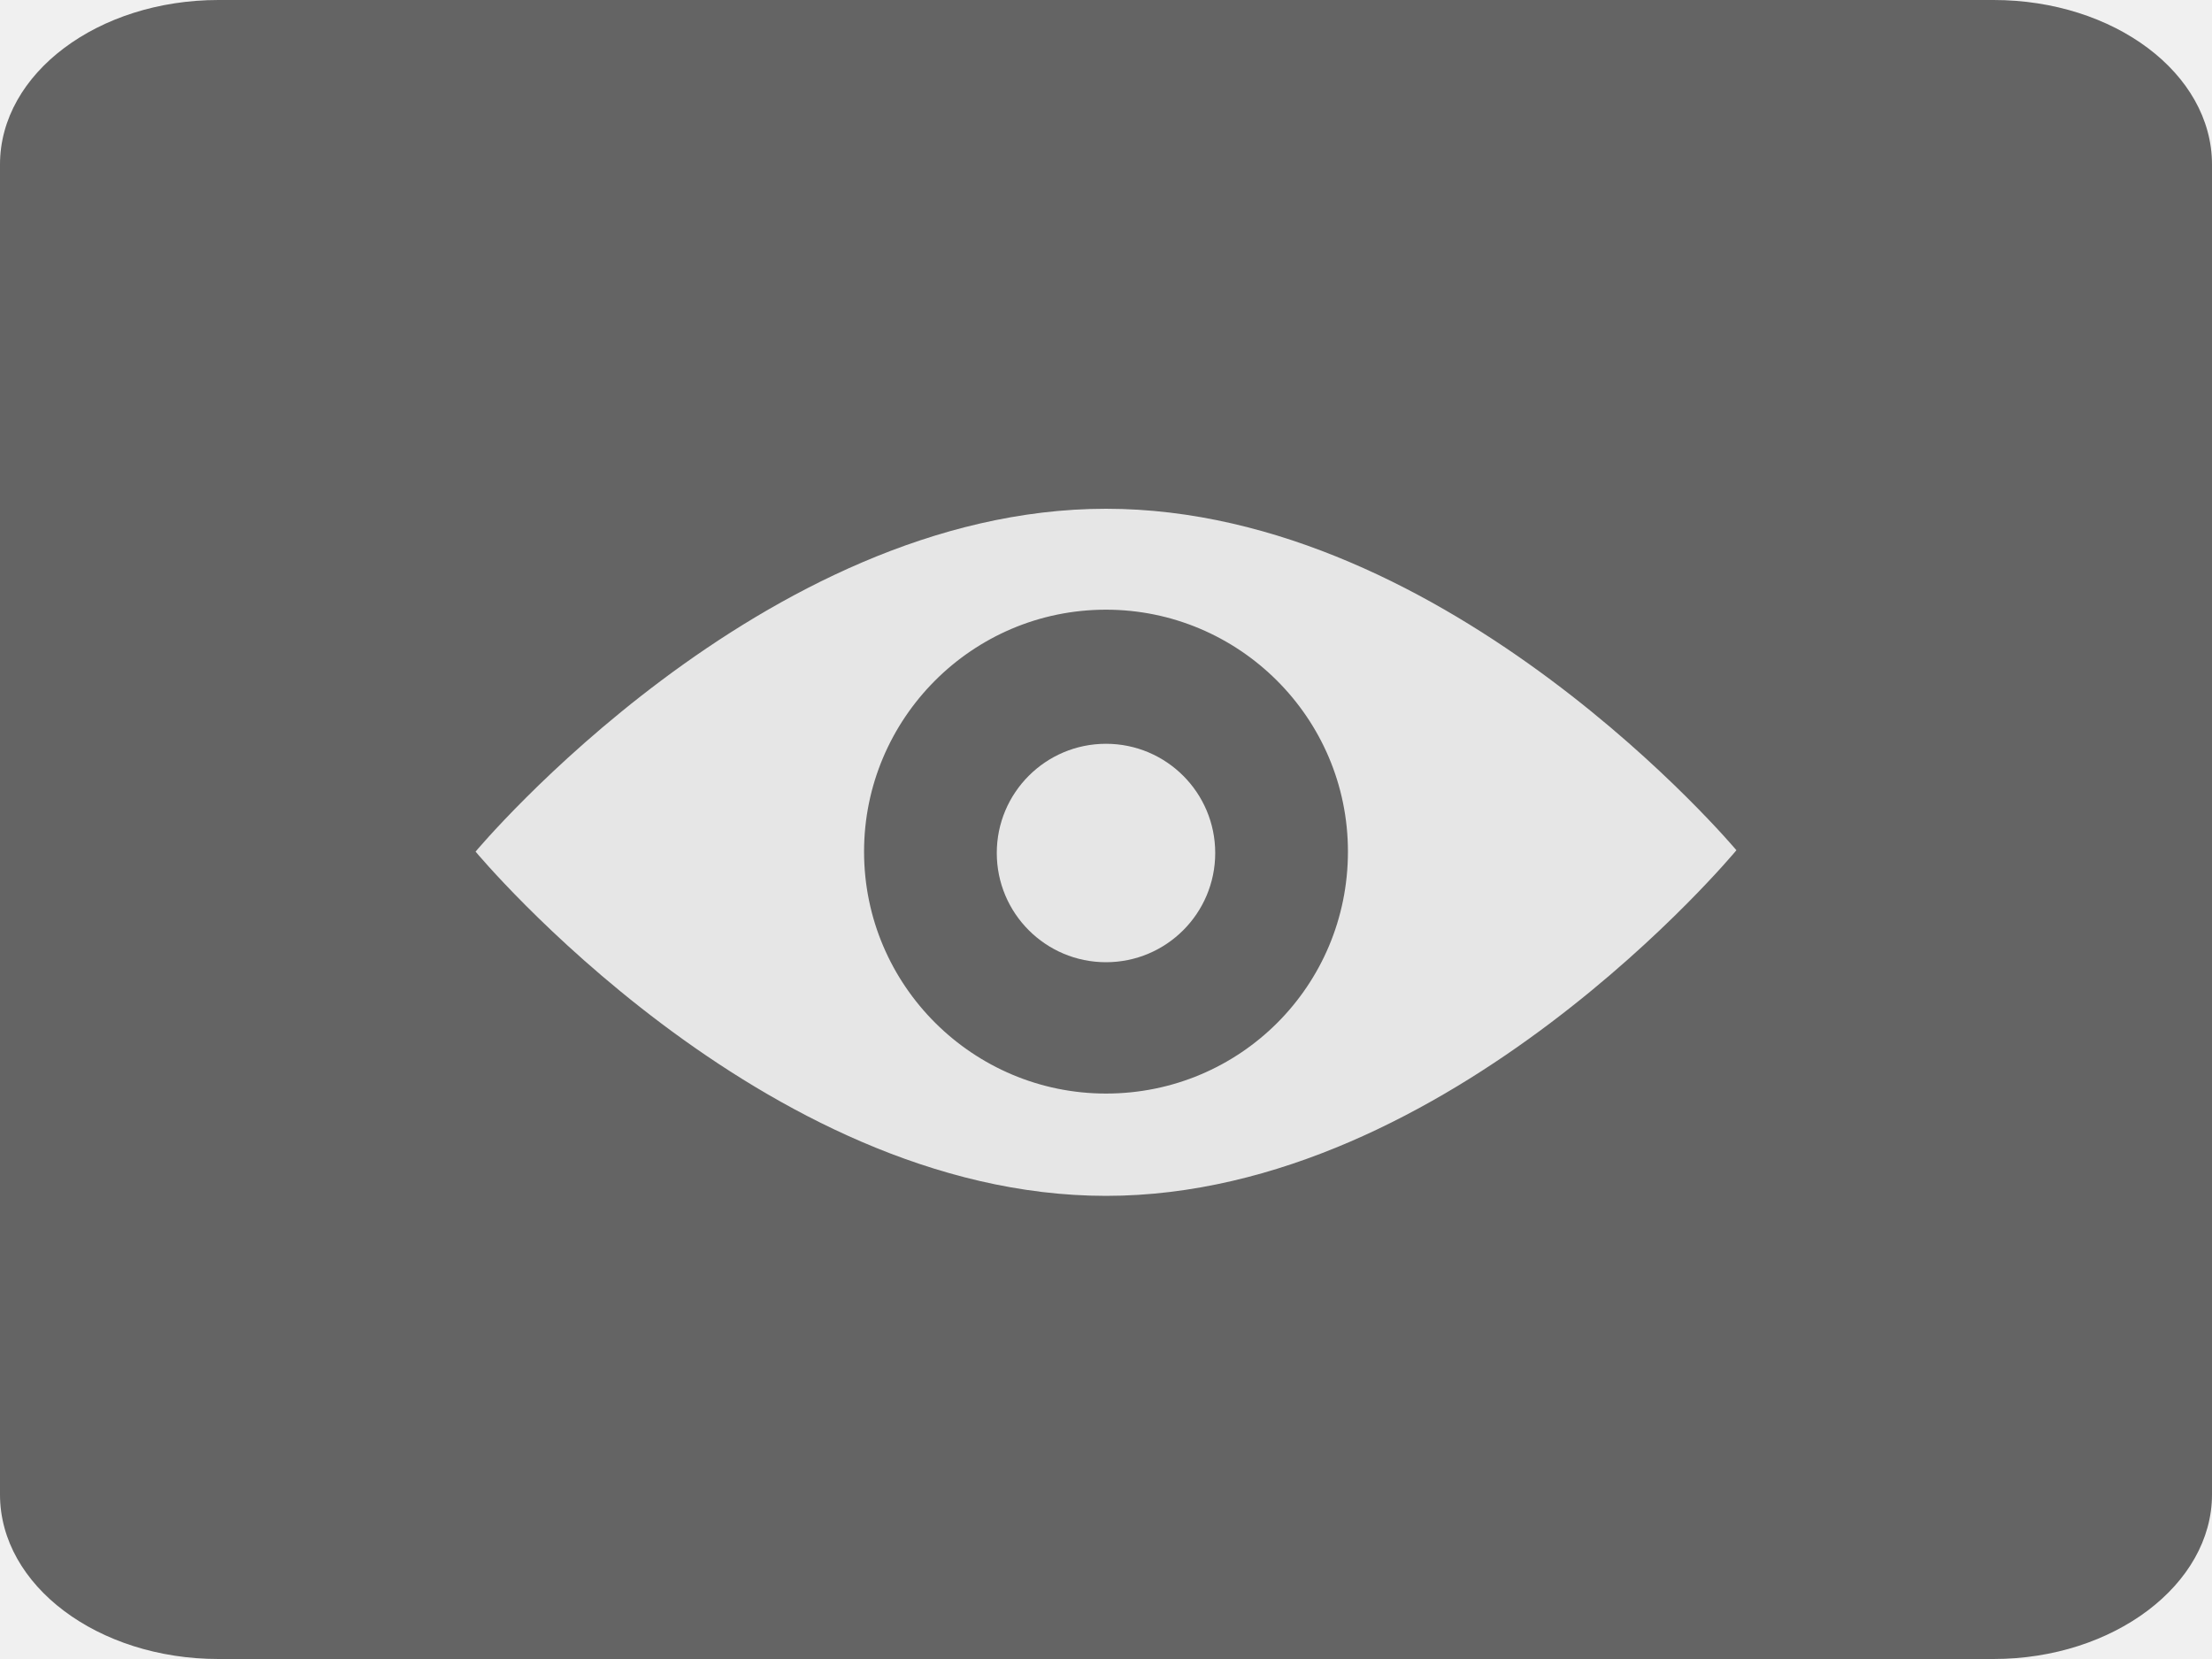
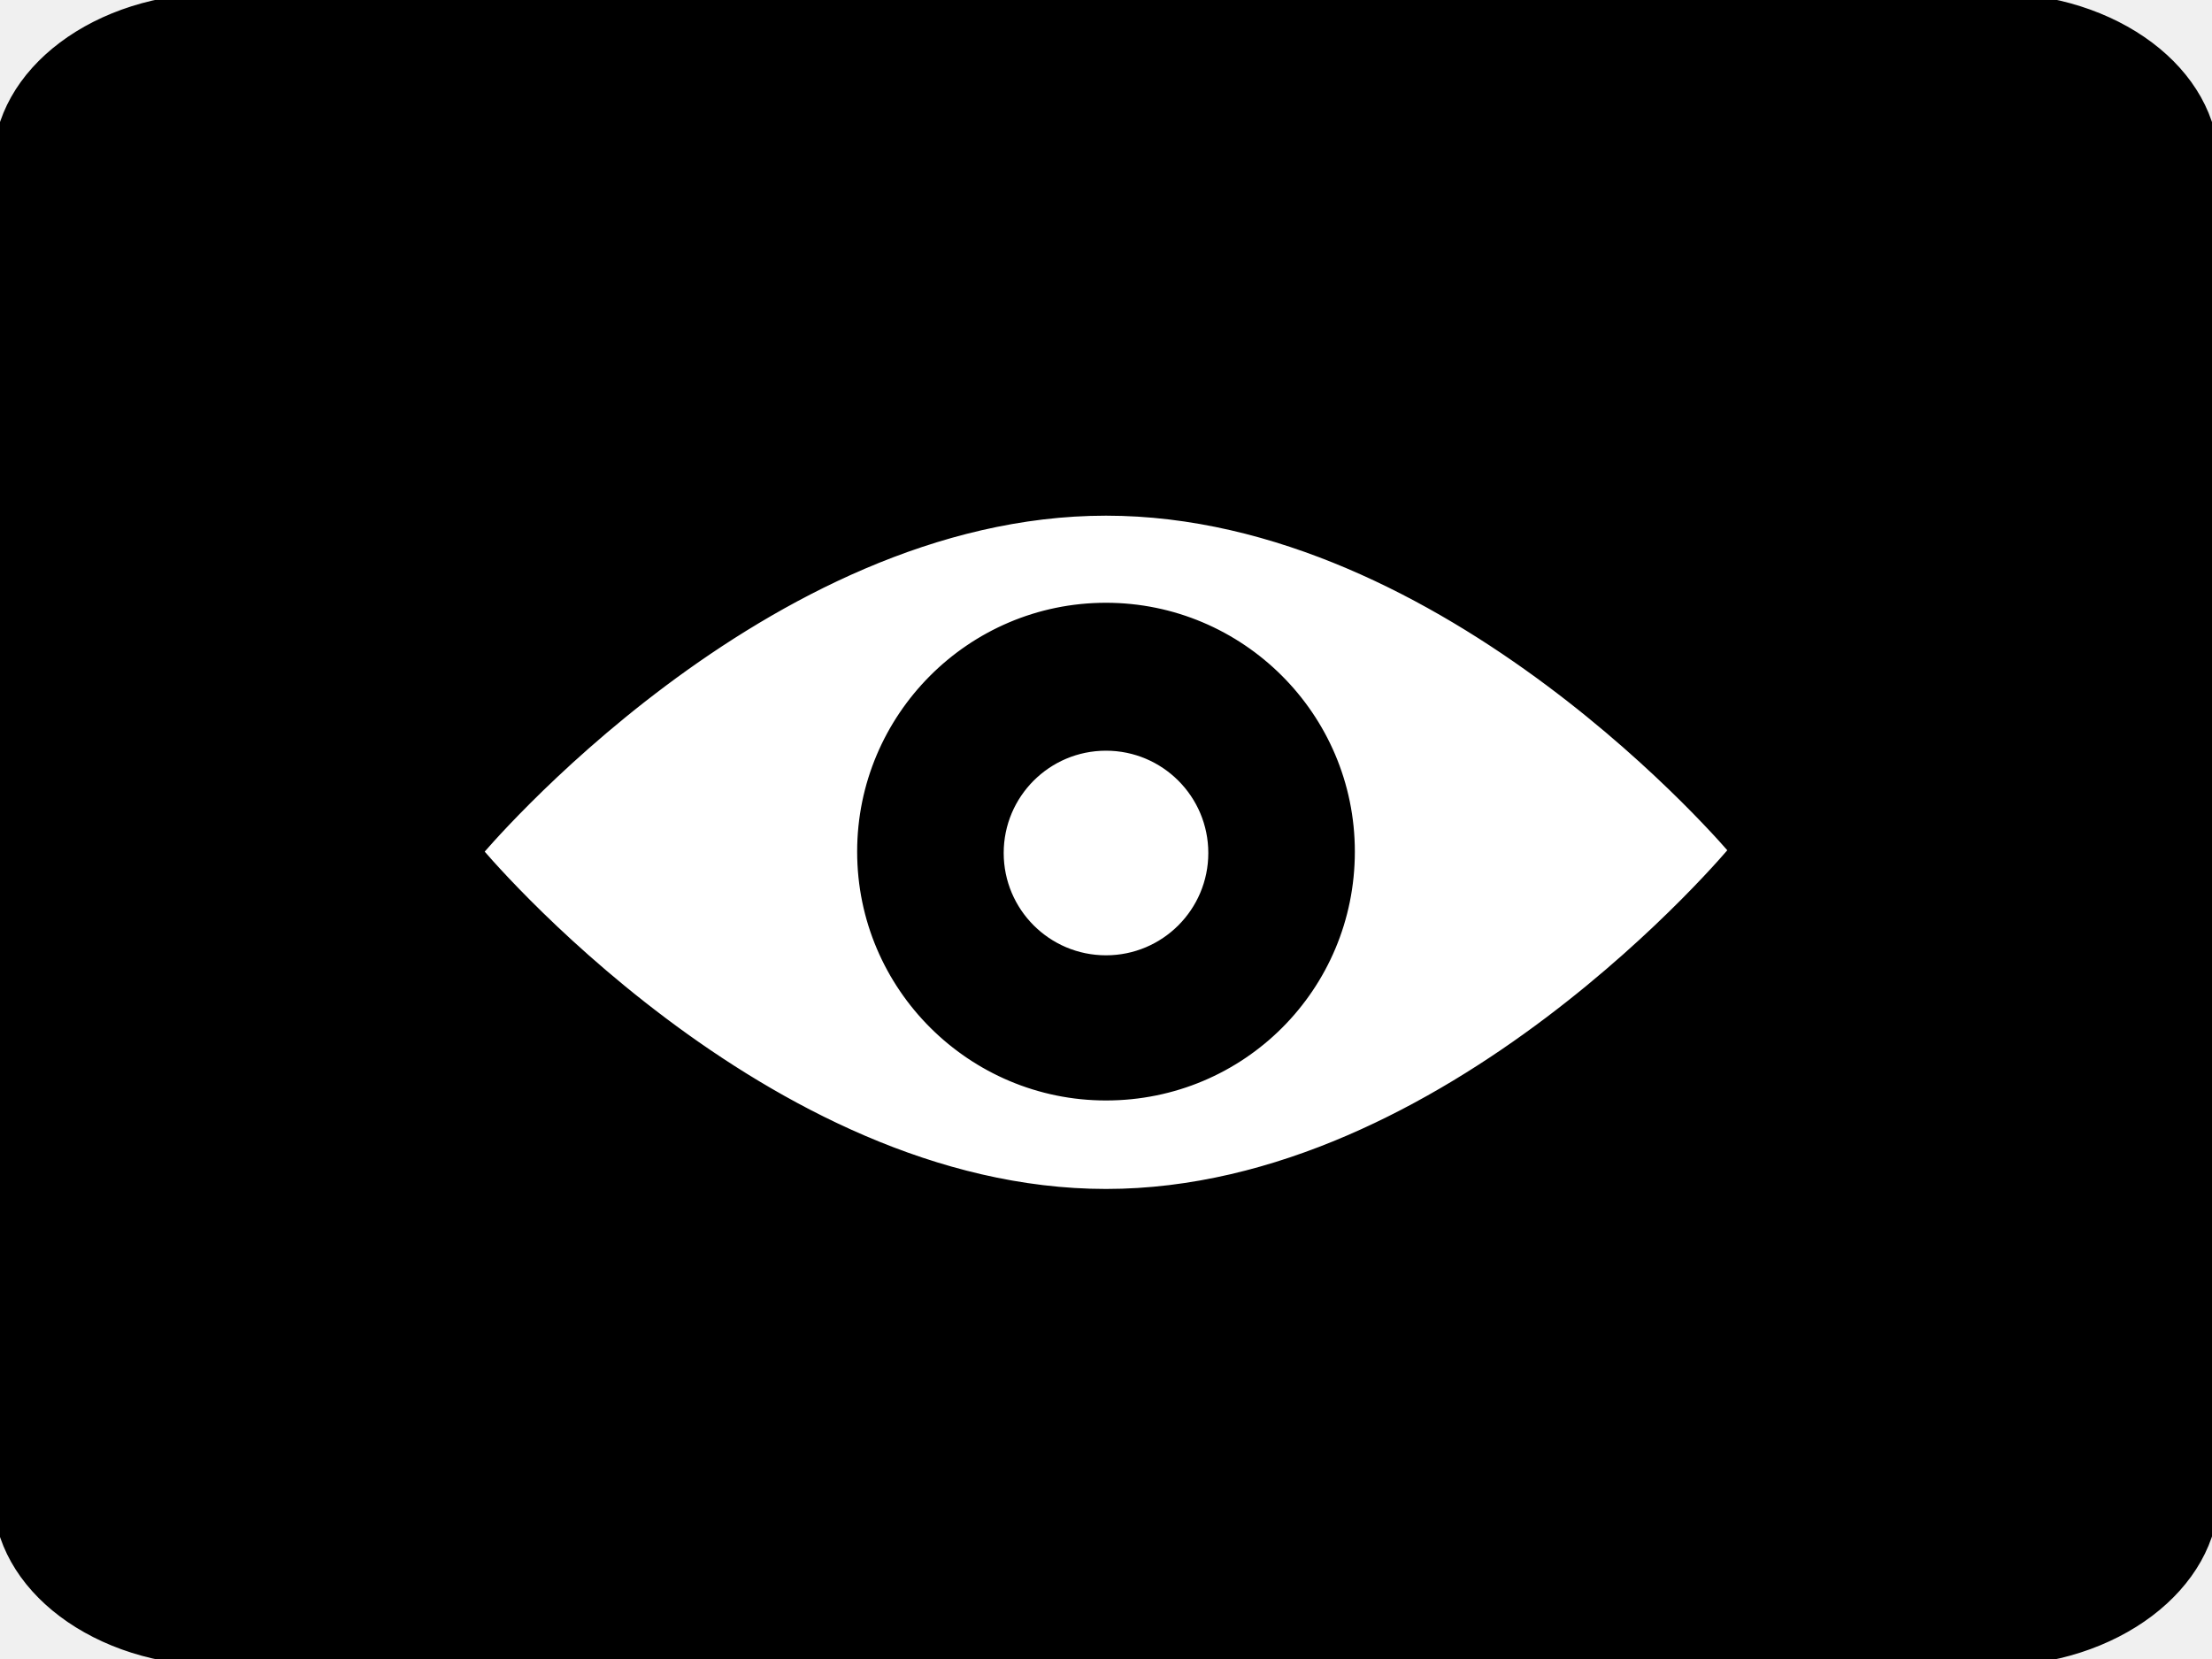
<svg xmlns="http://www.w3.org/2000/svg" version="1.1" id="Layer_1" width="160" height="120" viewBox="0 0 160 120" overflow="visible" enable-background="new 0 0 160 120" xml:space="preserve">
-   <path fill="#646464" d="M160,108.1c0,6.5-7.1,11.9-15.8,11.9H15.8C7.1,120,0,114.7,0,108.1V11.9C0,5.3,7.1,0,15.8,0h128.4     c8.7,0,15.8,5.3,15.8,11.9V108.1L160,108.1z" />
-   <path fill="#E6E6E6" d="M80,36.8c-24.9,0-45.6,24.8-45.6,24.8S55.1,86.5,80,86.5c24.9,0,45.6-25,45.6-25S104.9,36.8,80,36.8z      M80,79.1c-9.6,0-17.5-7.8-17.5-17.5c0-9.6,7.8-17.5,17.5-17.5c9.6,0,17.5,7.8,17.5,17.5C97.5,71.3,89.7,79.1,80,79.1z" />
-   <circle fill="#E6E6E6" cx="80" cy="61.7" r="7.9" />
+   <path stroke="#000000" fill="#000000" d="M160,108.1c0,6.5-7.1,11.9-15.8,11.9H15.8C7.1,120,0,114.7,0,108.1V11.9C0,5.3,7.1,0,15.8,0h128.4 c8.7,0,15.8,5.3,15.8,11.9V108.1L160,108.1z" />
+   <path stroke="#000000" fill="#FFFFFF" d="M80,36.8c-24.9,0-45.6,24.8-45.6,24.8S55.1,86.5,80,86.5c24.9,0,45.6-25,45.6-25S104.9,36.8,80,36.8z M80,79.1c-9.6,0-17.5-7.8-17.5-17.5c0-9.6,7.8-17.5,17.5-17.5c9.6,0,17.5,7.8,17.5,17.5C97.5,71.3,89.7,79.1,80,79.1z" />
+   <circle stroke="#000000" fill="#FFFFFF" cx="80" cy="61.7" r="7.9" />
</svg>
